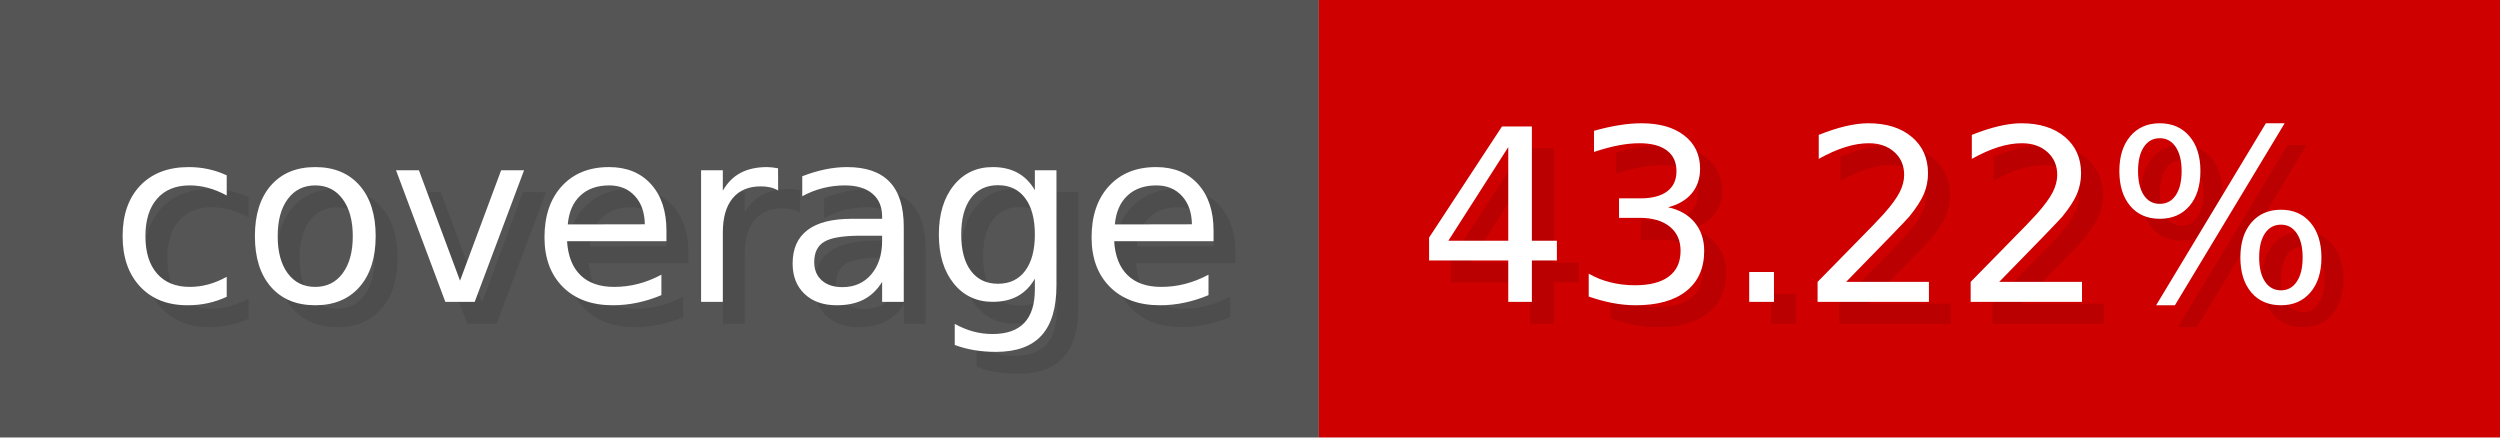
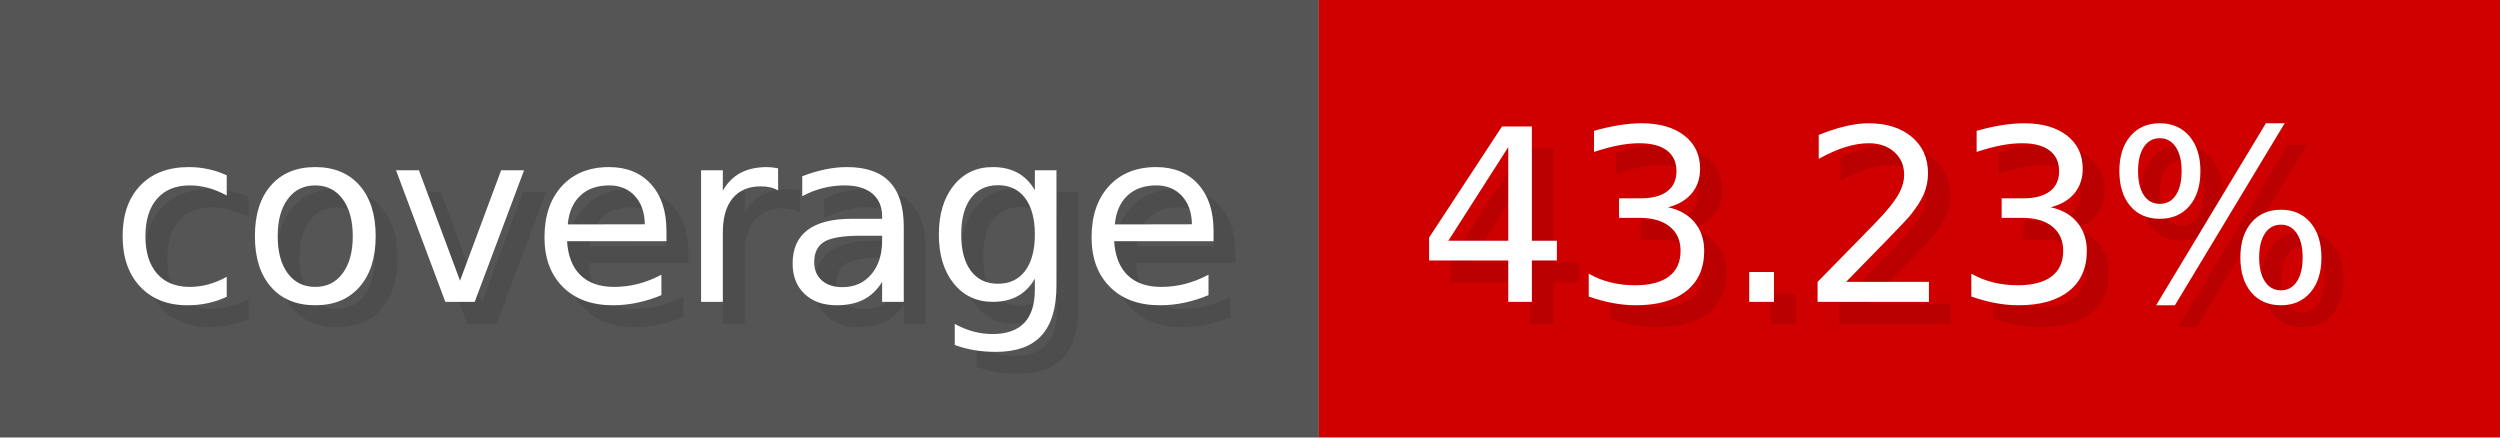
- <svg xmlns="http://www.w3.org/2000/svg" width="114.3" height="20" viewBox="0 0 1143 200" role="img" aria-label="coverage: 43.22%">
+ <svg xmlns="http://www.w3.org/2000/svg" width="114.3" height="20" viewBox="0 0 1143 200" role="img" aria-label="coverage: 43.23%">
  <g>
    <rect fill="#555" width="603" height="200" />
    <rect fill="#ce0000" x="603" width="540" height="200" />
  </g>
  <g aria-hidden="true" fill="#fff" text-anchor="start" font-family="Verdana,DejaVu Sans,sans-serif" font-size="110">
    <text x="60" y="148" textLength="503" fill="#000" opacity="0.1">coverage</text>
    <text x="50" y="138" textLength="503">coverage</text>
-     <text x="658" y="148" textLength="440" fill="#000" opacity="0.1">43.22%</text>
-     <text x="648" y="138" textLength="440">43.22%</text>
+     <text x="658" y="148" textLength="440" fill="#000" opacity="0.1">43.23%</text>
+     <text x="648" y="138" textLength="440">43.23%</text>
  </g>
</svg>
